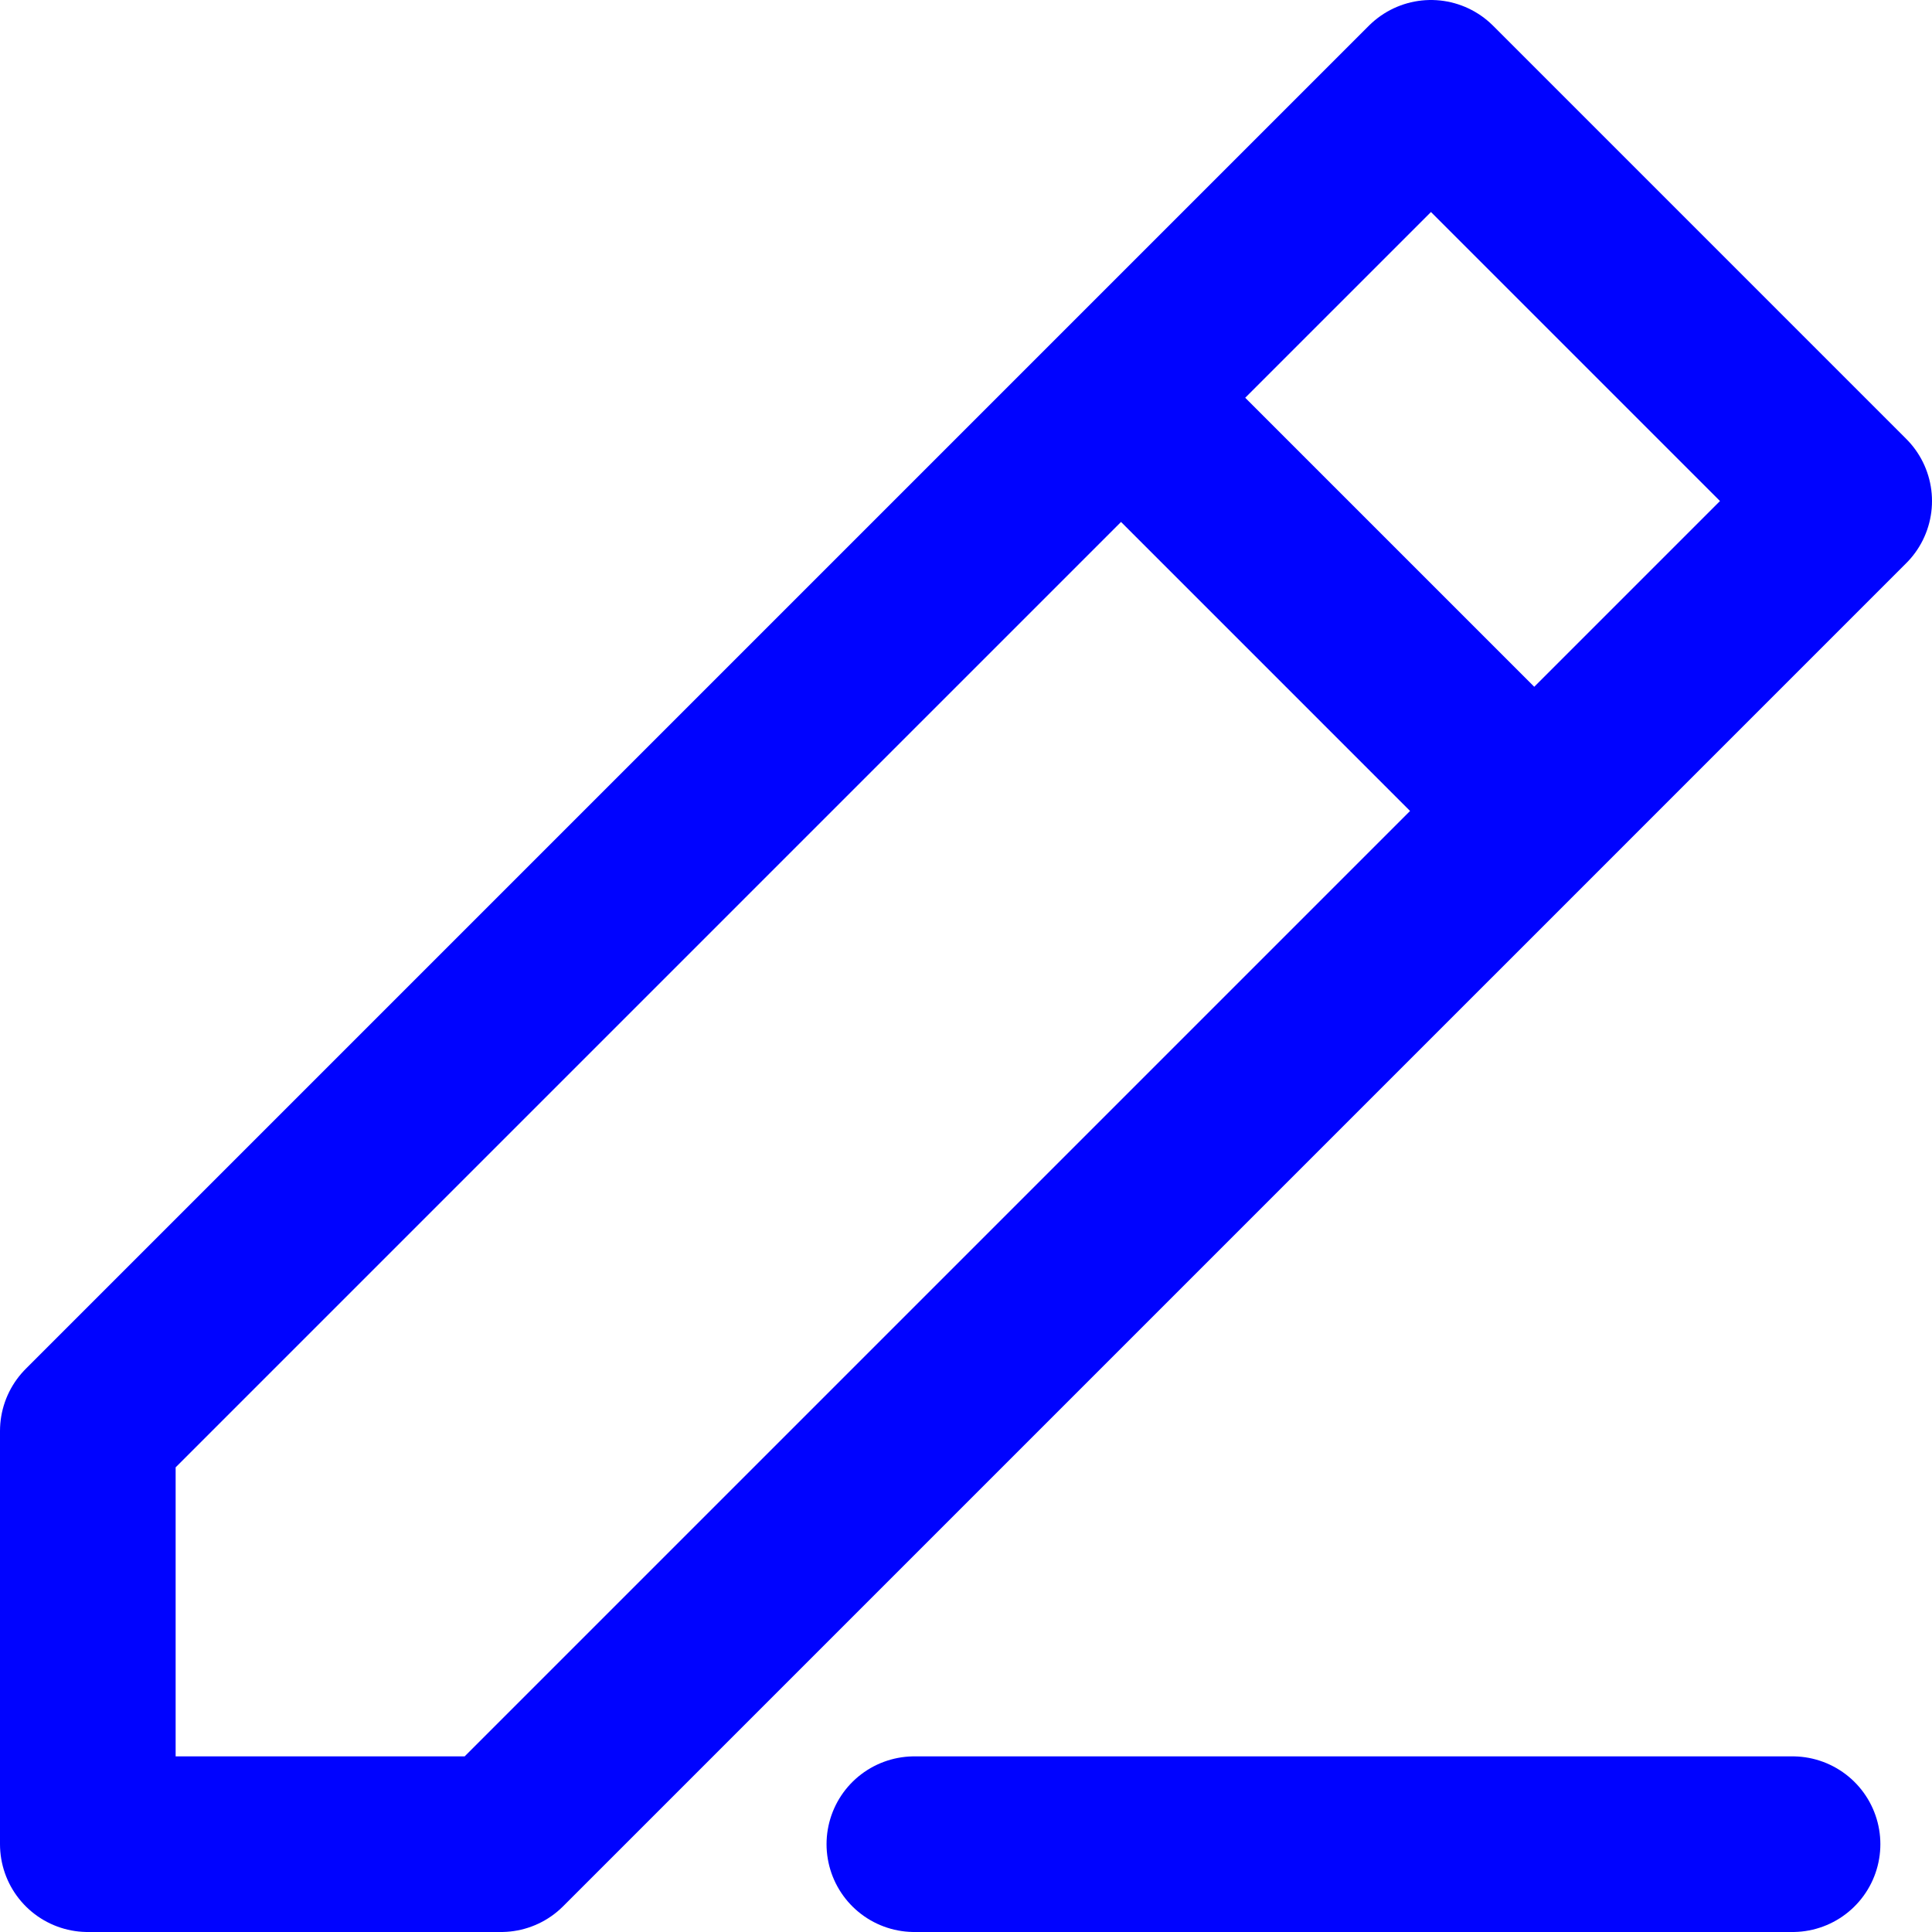
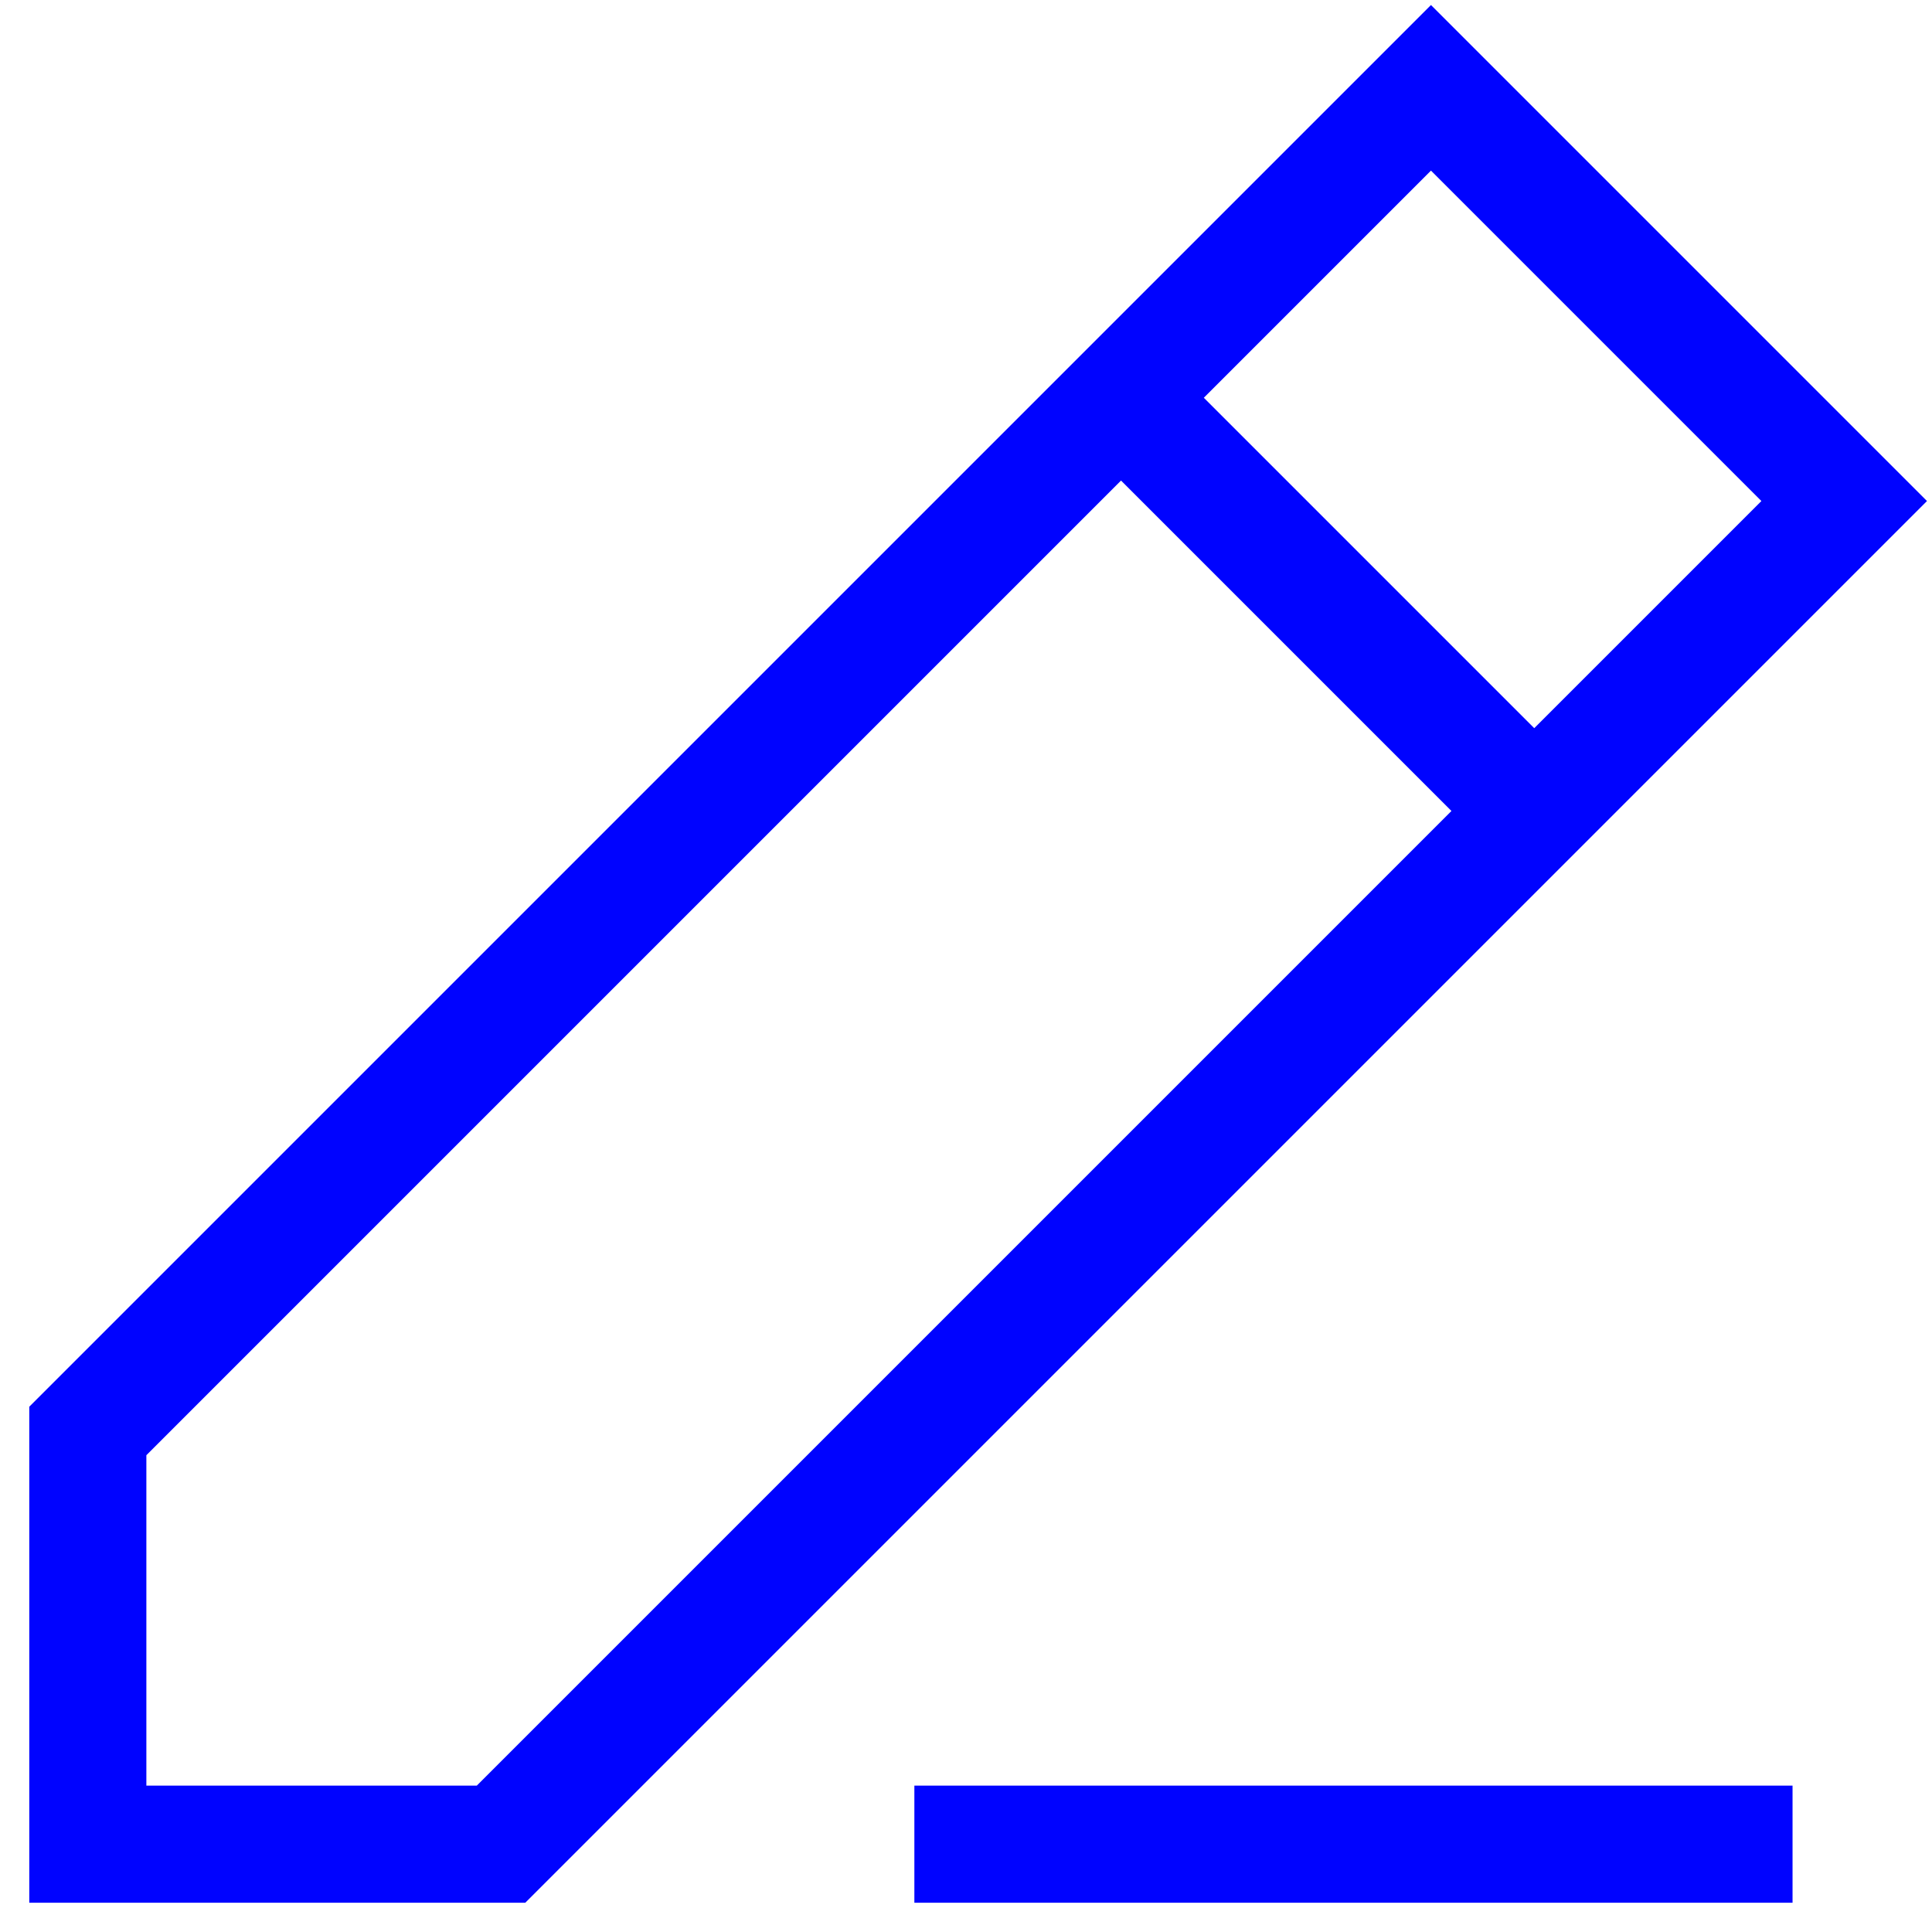
<svg xmlns="http://www.w3.org/2000/svg" width="16.5" height="16.5" viewBox="0 0 16.5 16.5">
-   <path id="edit-2-svgrepo-com" d="M11.059,18h7.5M16.353,9.176,19,6.529,15.471,3,12.824,5.647m3.529,3.529L7.529,18H4V14.471l8.824-8.824m3.529,3.529L12.824,5.647" transform="translate(-3.25 -2.25)" fill="none" stroke="#0003ff" stroke-linecap="round" stroke-linejoin="round" stroke-width="1.5" />
+   <path id="edit-2-svgrepo-com" d="M11.059,18h7.5M16.353,9.176,19,6.529,15.471,3,12.824,5.647m3.529,3.529L7.529,18H4V14.471l8.824-8.824m3.529,3.529L12.824,5.647" transform="translate(-3.25 -2.25)" fill="none" stroke="#0003ff" strokeLinecap="round" strokeLinejoin="round" strokeWidth="1.5" />
</svg>
